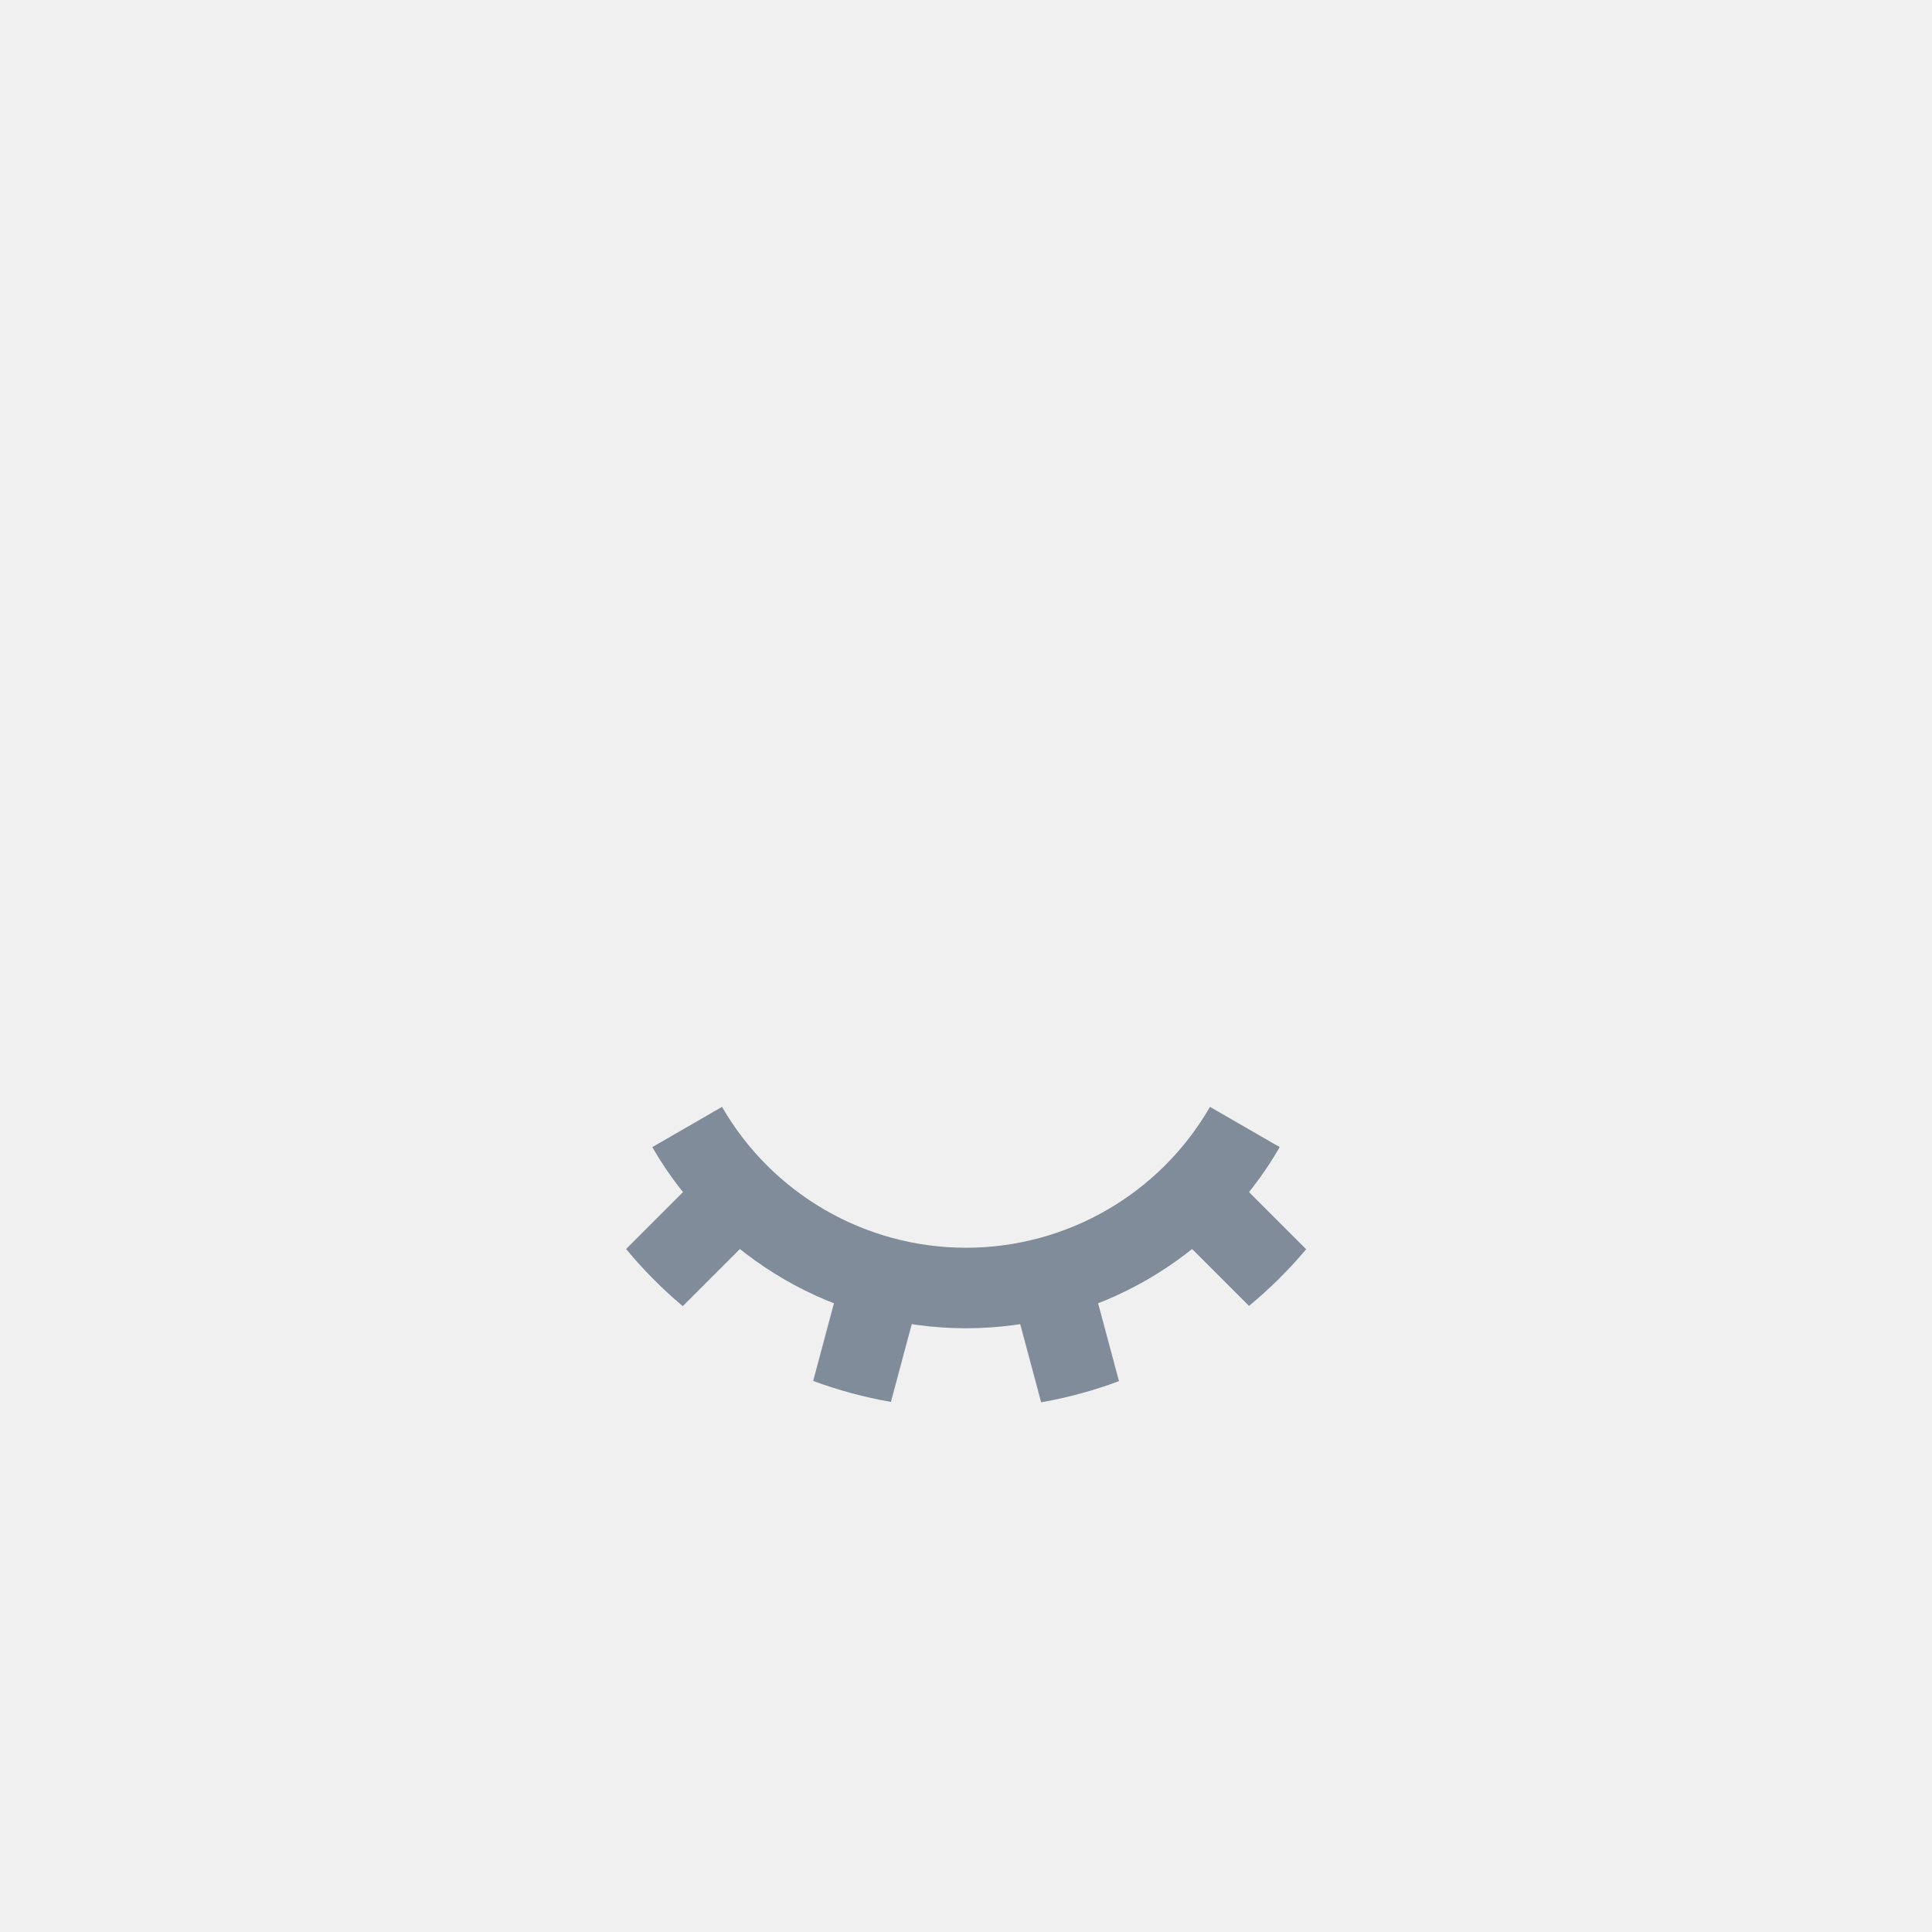
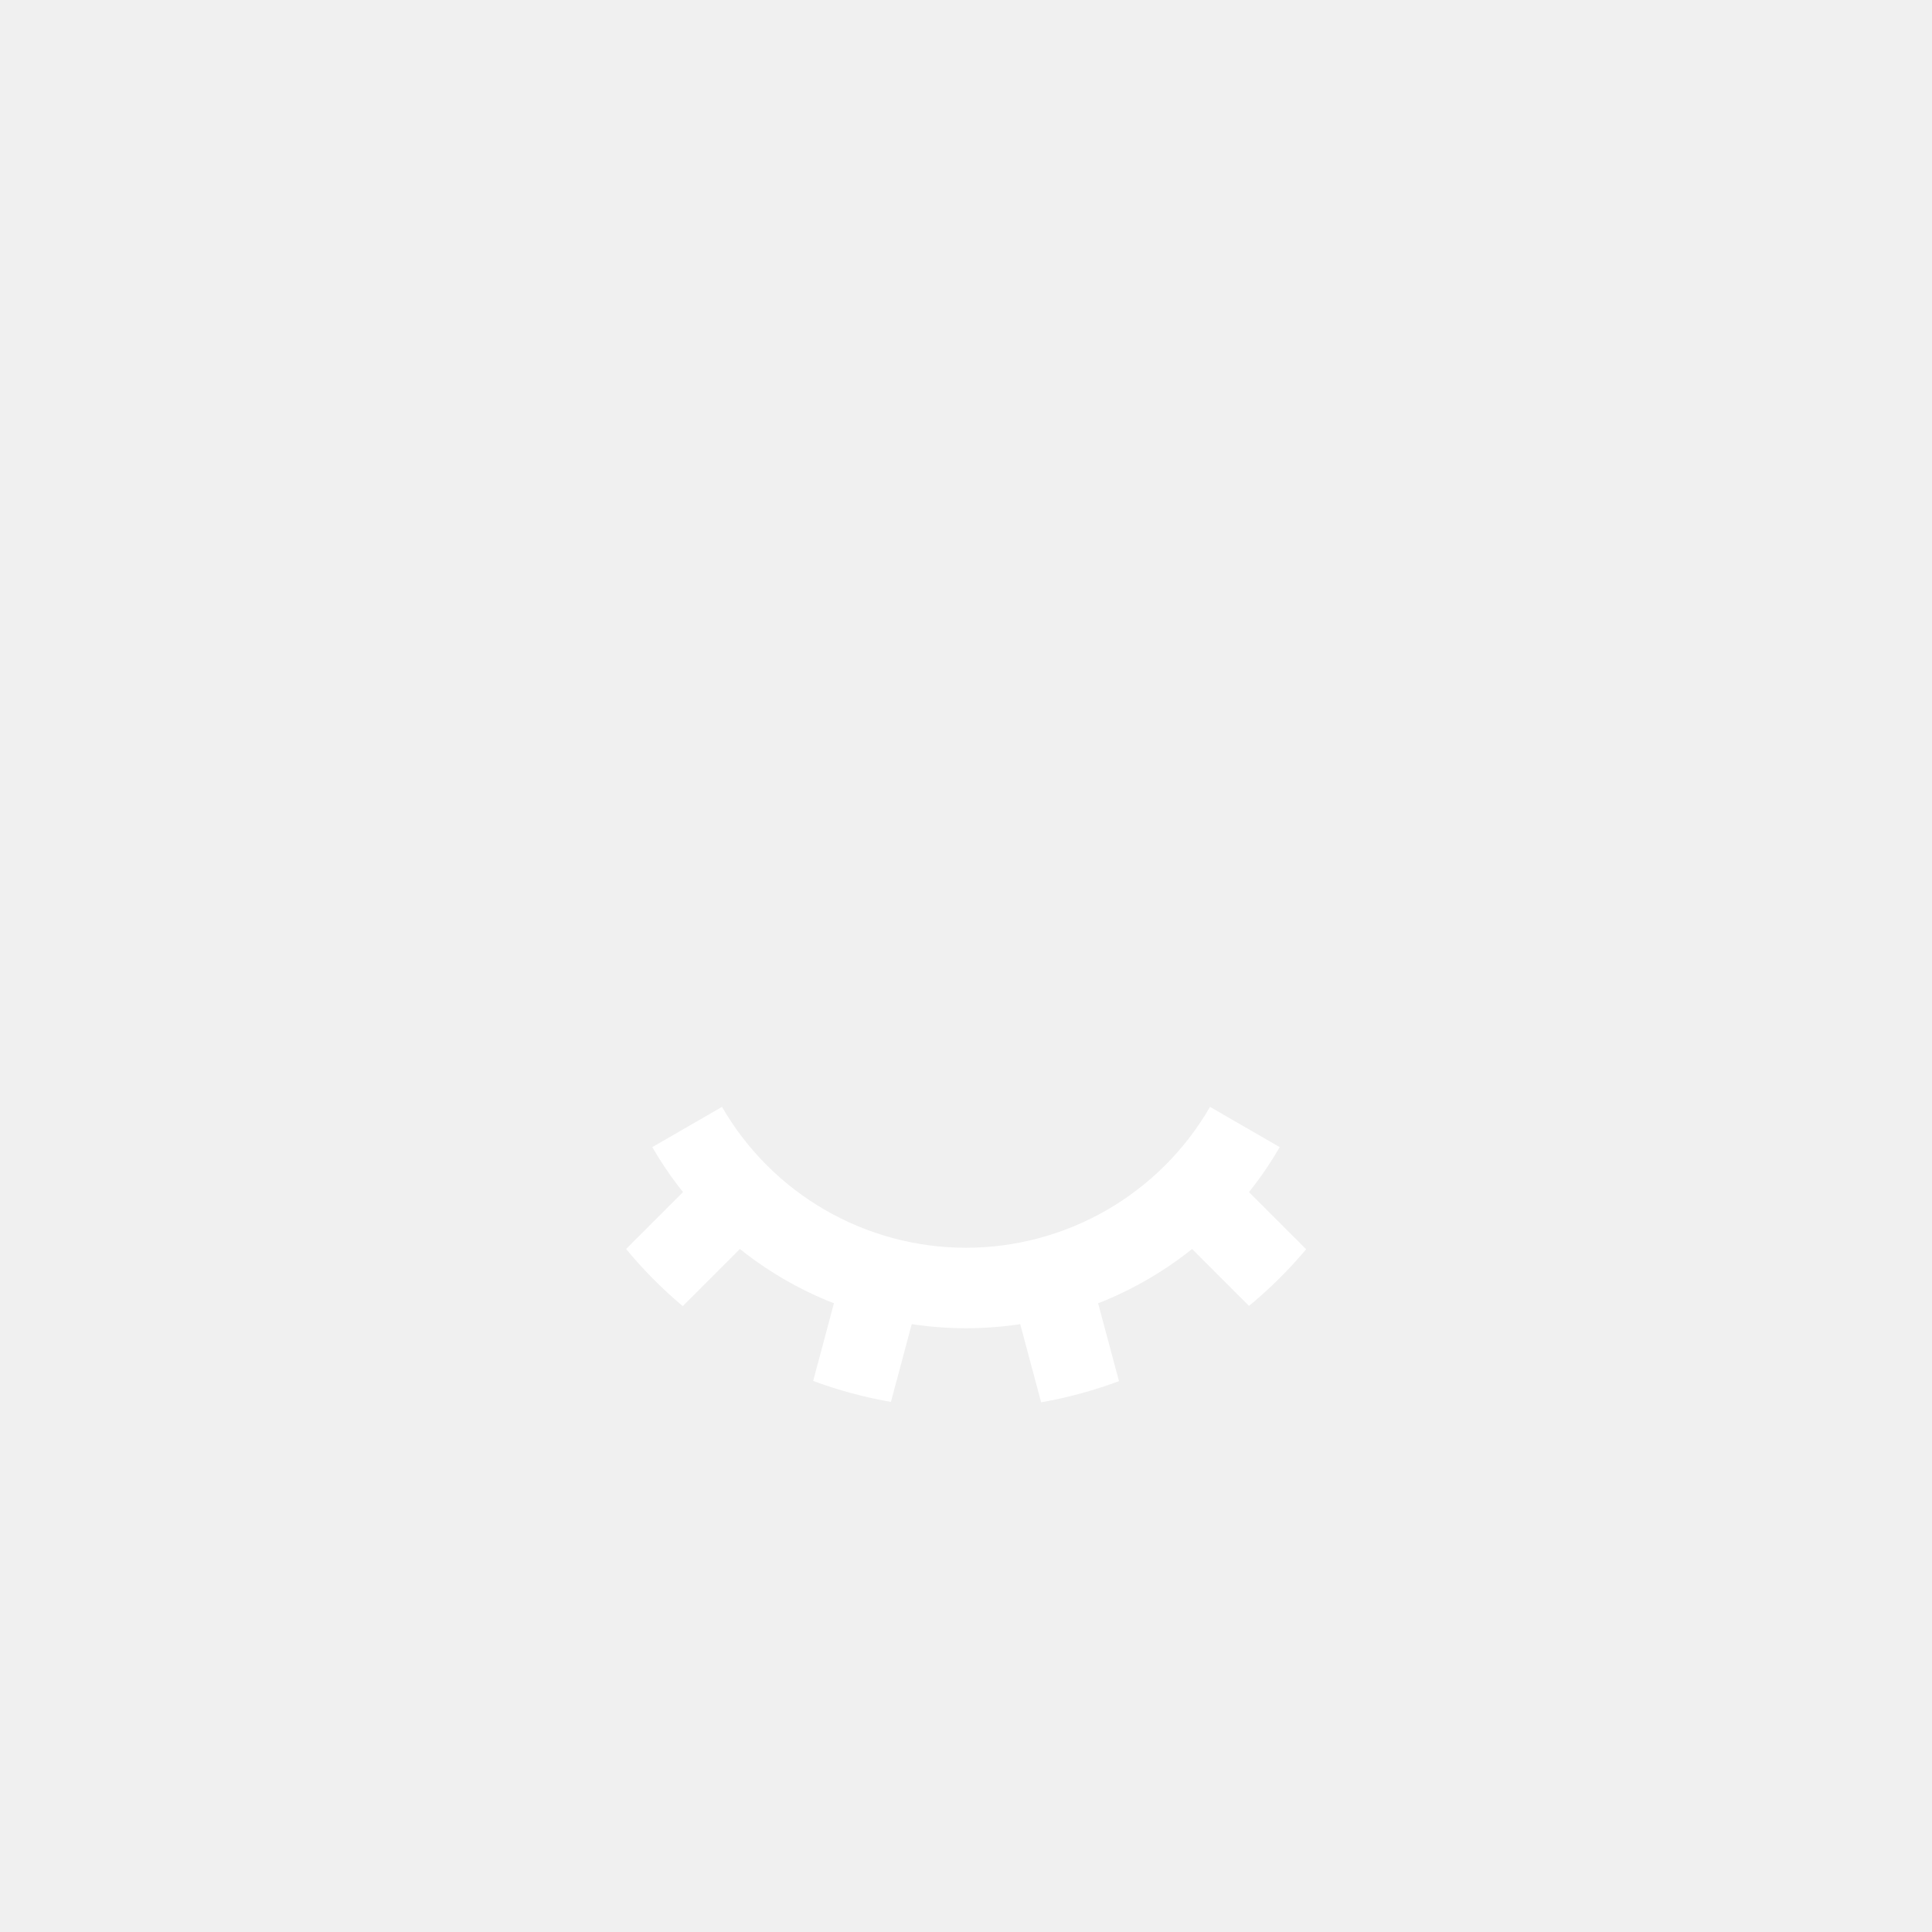
<svg xmlns="http://www.w3.org/2000/svg" width="48" height="48" viewBox="0 0 48 48" id="svg2" version="1.1">
  <defs id="defs4" />
  <g id="layer1" transform="translate(0,-1004.362)" style="display:none">
    <path style="fill:#808c99;fill-opacity:1;stroke:none;stroke-width:0;stroke-linecap:round;stroke-linejoin:round;stroke-miterlimit:4;stroke-dasharray:none;stroke-opacity:1" d="m 21.918,1017.362 -0.485,2.753 a 8.643,8.643 0 0 0 -1.452,0.597 l -2.287,-1.601 -2.945,2.945 1.605,2.293 a 8.643,8.643 0 0 0 -0.603,1.446 L 13,1026.28 v 4.165 l 2.753,0.485 a 8.643,8.643 0 0 0 0.597,1.452 l -1.601,2.287 2.945,2.945 2.293,-1.605 a 8.643,8.643 0 0 0 1.446,0.603 l 0.485,2.752 h 4.165 l 0.485,-2.753 a 8.643,8.643 0 0 0 1.452,-0.597 l 2.287,1.601 2.945,-2.945 -1.605,-2.293 a 8.643,8.643 0 0 0 0.603,-1.446 L 35,1030.445 v -4.165 l -2.753,-0.485 a 8.643,8.643 0 0 0 -0.597,-1.452 l 1.601,-2.287 -2.945,-2.945 -2.293,1.605 a 8.643,8.643 0 0 0 -1.446,-0.603 l -0.485,-2.752 z m 2.128,7.857 a 3.143,3.143 0 0 1 2.176,0.921 3.143,3.143 0 0 1 0,4.444 3.143,3.143 0 0 1 -4.444,0 3.143,3.143 0 0 1 0,-4.444 3.143,3.143 0 0 1 2.268,-0.921 z" id="path4136" />
  </g>
  <g id="layer3" style="display:none">
    <path style="color:#000000;clip-rule:nonzero;display:inline;overflow:visible;visibility:visible;opacity:1;isolation:auto;mix-blend-mode:normal;color-interpolation:sRGB;color-interpolation-filters:linearRGB;solid-color:#000000;solid-opacity:1;fill:#8b98a5;fill-opacity:1;fill-rule:nonzero;stroke:none;stroke-width:1;stroke-linecap:butt;stroke-linejoin:miter;stroke-miterlimit:4;stroke-dasharray:none;stroke-dashoffset:0;stroke-opacity:1;color-rendering:auto;image-rendering:auto;shape-rendering:auto;text-rendering:auto;enable-background:accumulate" d="m 18,29 0,12 -8,-6 8,-6 z" id="rect4273-0" />
  </g>
  <g id="layer2">
-     <path style="fill:none;fill-opacity:1;stroke:#808c99;stroke-width:2;stroke-miterlimit:4;stroke-dasharray:none;stroke-opacity:1" id="path818" d="M 30.928,28 A 8,8 0 0 1 24,32 8,8 0 0 1 17.072,28" />
-     <path style="color:#000000;font-style:normal;font-variant:normal;font-weight:normal;font-stretch:normal;font-size:medium;line-height:normal;font-family:sans-serif;font-variant-ligatures:normal;font-variant-position:normal;font-variant-caps:normal;font-variant-numeric:normal;font-variant-alternates:normal;font-feature-settings:normal;text-indent:0;text-align:start;text-decoration:none;text-decoration-line:none;text-decoration-style:solid;text-decoration-color:#000000;letter-spacing:normal;word-spacing:normal;text-transform:none;writing-mode:lr-tb;direction:ltr;text-orientation:mixed;dominant-baseline:auto;baseline-shift:baseline;text-anchor:start;white-space:normal;shape-padding:0;clip-rule:nonzero;display:inline;overflow:visible;visibility:visible;opacity:1;isolation:auto;mix-blend-mode:normal;color-interpolation:sRGB;color-interpolation-filters:linearRGB;solid-color:#000000;solid-opacity:1;vector-effect:none;fill:#808c99;fill-opacity:1;fill-rule:nonzero;stroke:none;stroke-width:2;stroke-linecap:butt;stroke-linejoin:miter;stroke-miterlimit:4;stroke-dasharray:none;stroke-dashoffset:0;stroke-opacity:1;color-rendering:auto;image-rendering:auto;shape-rendering:auto;text-rendering:auto;enable-background:accumulate" d="M 20.98 31.404 L 20.203 34.309 A 11 11 0 0 0 22.135 34.83 L 22.914 31.918 A 8 8 0 0 1 20.98 31.404 z " id="path820" />
-     <path style="color:#000000;font-style:normal;font-variant:normal;font-weight:normal;font-stretch:normal;font-size:medium;line-height:normal;font-family:sans-serif;font-variant-ligatures:normal;font-variant-position:normal;font-variant-caps:normal;font-variant-numeric:normal;font-variant-alternates:normal;font-feature-settings:normal;text-indent:0;text-align:start;text-decoration:none;text-decoration-line:none;text-decoration-style:solid;text-decoration-color:#000000;letter-spacing:normal;word-spacing:normal;text-transform:none;writing-mode:lr-tb;direction:ltr;text-orientation:mixed;dominant-baseline:auto;baseline-shift:baseline;text-anchor:start;white-space:normal;shape-padding:0;clip-rule:nonzero;display:inline;overflow:visible;visibility:visible;opacity:1;isolation:auto;mix-blend-mode:normal;color-interpolation:sRGB;color-interpolation-filters:linearRGB;solid-color:#000000;solid-opacity:1;vector-effect:none;fill:#808c99;fill-opacity:1;fill-rule:nonzero;stroke:none;stroke-width:2;stroke-linecap:butt;stroke-linejoin:miter;stroke-miterlimit:4;stroke-dasharray:none;stroke-dashoffset:0;stroke-opacity:1;color-rendering:auto;image-rendering:auto;shape-rendering:auto;text-rendering:auto;enable-background:accumulate" d="M 27.02 31.402 A 8 8 0 0 1 25.084 31.916 L 25.867 34.84 A 11 11 0 0 0 27.801 34.314 L 27.02 31.402 z " id="path822" />
-     <path style="color:#000000;font-style:normal;font-variant:normal;font-weight:normal;font-stretch:normal;font-size:medium;line-height:normal;font-family:sans-serif;font-variant-ligatures:normal;font-variant-position:normal;font-variant-caps:normal;font-variant-numeric:normal;font-variant-alternates:normal;font-feature-settings:normal;text-indent:0;text-align:start;text-decoration:none;text-decoration-line:none;text-decoration-style:solid;text-decoration-color:#000000;letter-spacing:normal;word-spacing:normal;text-transform:none;writing-mode:lr-tb;direction:ltr;text-orientation:mixed;dominant-baseline:auto;baseline-shift:baseline;text-anchor:start;white-space:normal;shape-padding:0;clip-rule:nonzero;display:inline;overflow:visible;visibility:visible;opacity:1;isolation:auto;mix-blend-mode:normal;color-interpolation:sRGB;color-interpolation-filters:linearRGB;solid-color:#000000;solid-opacity:1;vector-effect:none;fill:#808c99;fill-opacity:1;fill-rule:nonzero;stroke:none;stroke-width:2;stroke-linecap:butt;stroke-linejoin:miter;stroke-miterlimit:4;stroke-dasharray:none;stroke-dashoffset:0;stroke-opacity:1;color-rendering:auto;image-rendering:auto;shape-rendering:auto;text-rendering:auto;enable-background:accumulate" d="M 17.684 28.902 L 15.555 31.031 A 11 11 0 0 0 16.963 32.451 L 19.102 30.312 A 8 8 0 0 1 17.684 28.902 z " id="path824" />
-     <path style="color:#000000;font-style:normal;font-variant:normal;font-weight:normal;font-stretch:normal;font-size:medium;line-height:normal;font-family:sans-serif;font-variant-ligatures:normal;font-variant-position:normal;font-variant-caps:normal;font-variant-numeric:normal;font-variant-alternates:normal;font-feature-settings:normal;text-indent:0;text-align:start;text-decoration:none;text-decoration-line:none;text-decoration-style:solid;text-decoration-color:#000000;letter-spacing:normal;word-spacing:normal;text-transform:none;writing-mode:lr-tb;direction:ltr;text-orientation:mixed;dominant-baseline:auto;baseline-shift:baseline;text-anchor:start;white-space:normal;shape-padding:0;clip-rule:nonzero;display:inline;overflow:visible;visibility:visible;opacity:1;isolation:auto;mix-blend-mode:normal;color-interpolation:sRGB;color-interpolation-filters:linearRGB;solid-color:#000000;solid-opacity:1;vector-effect:none;fill:#808c99;fill-opacity:1;fill-rule:nonzero;stroke:none;stroke-width:2;stroke-linecap:butt;stroke-linejoin:miter;stroke-miterlimit:4;stroke-dasharray:none;stroke-dashoffset:0;stroke-opacity:1;color-rendering:auto;image-rendering:auto;shape-rendering:auto;text-rendering:auto;enable-background:accumulate" d="M 30.312 28.898 A 8 8 0 0 1 28.902 30.316 L 31.031 32.445 A 11 11 0 0 0 32.451 31.037 L 30.312 28.898 z " id="path826" />
+     <path style="fill:none;fill-opacity:1;stroke:#ffffff;stroke-width:2;stroke-miterlimit:4;stroke-dasharray:none;stroke-opacity:1" id="path818" d="M 30.928,28 A 8,8 0 0 1 24,32 8,8 0 0 1 17.072,28" />
+     <path style="color:#000000;font-style:normal;font-variant:normal;font-weight:normal;font-stretch:normal;font-size:medium;line-height:normal;font-family:sans-serif;font-variant-ligatures:normal;font-variant-position:normal;font-variant-caps:normal;font-variant-numeric:normal;font-variant-alternates:normal;font-feature-settings:normal;text-indent:0;text-align:start;text-decoration:none;text-decoration-line:none;text-decoration-style:solid;text-decoration-color:#000000;letter-spacing:normal;word-spacing:normal;text-transform:none;writing-mode:lr-tb;direction:ltr;text-orientation:mixed;dominant-baseline:auto;baseline-shift:baseline;text-anchor:start;white-space:normal;shape-padding:0;clip-rule:nonzero;display:inline;overflow:visible;visibility:visible;opacity:1;isolation:auto;mix-blend-mode:normal;color-interpolation:sRGB;color-interpolation-filters:linearRGB;solid-color:#000000;solid-opacity:1;vector-effect:none;fill:#ffffff;fill-opacity:1;fill-rule:nonzero;stroke:none;stroke-width:2;stroke-linecap:butt;stroke-linejoin:miter;stroke-miterlimit:4;stroke-dasharray:none;stroke-dashoffset:0;stroke-opacity:1;color-rendering:auto;image-rendering:auto;shape-rendering:auto;text-rendering:auto;enable-background:accumulate" d="M 20.98 31.404 L 20.203 34.309 A 11 11 0 0 0 22.135 34.83 L 22.914 31.918 A 8 8 0 0 1 20.98 31.404 z " id="path820" />
+     <path style="color:#000000;font-style:normal;font-variant:normal;font-weight:normal;font-stretch:normal;font-size:medium;line-height:normal;font-family:sans-serif;font-variant-ligatures:normal;font-variant-position:normal;font-variant-caps:normal;font-variant-numeric:normal;font-variant-alternates:normal;font-feature-settings:normal;text-indent:0;text-align:start;text-decoration:none;text-decoration-line:none;text-decoration-style:solid;text-decoration-color:#000000;letter-spacing:normal;word-spacing:normal;text-transform:none;writing-mode:lr-tb;direction:ltr;text-orientation:mixed;dominant-baseline:auto;baseline-shift:baseline;text-anchor:start;white-space:normal;shape-padding:0;clip-rule:nonzero;display:inline;overflow:visible;visibility:visible;opacity:1;isolation:auto;mix-blend-mode:normal;color-interpolation:sRGB;color-interpolation-filters:linearRGB;solid-color:#000000;solid-opacity:1;vector-effect:none;fill:#ffffff;fill-opacity:1;fill-rule:nonzero;stroke:none;stroke-width:2;stroke-linecap:butt;stroke-linejoin:miter;stroke-miterlimit:4;stroke-dasharray:none;stroke-dashoffset:0;stroke-opacity:1;color-rendering:auto;image-rendering:auto;shape-rendering:auto;text-rendering:auto;enable-background:accumulate" d="M 27.02 31.402 A 8 8 0 0 1 25.084 31.916 L 25.867 34.84 A 11 11 0 0 0 27.801 34.314 L 27.02 31.402 z " id="path822" />
+     <path style="color:#000000;font-style:normal;font-variant:normal;font-weight:normal;font-stretch:normal;font-size:medium;line-height:normal;font-family:sans-serif;font-variant-ligatures:normal;font-variant-position:normal;font-variant-caps:normal;font-variant-numeric:normal;font-variant-alternates:normal;font-feature-settings:normal;text-indent:0;text-align:start;text-decoration:none;text-decoration-line:none;text-decoration-style:solid;text-decoration-color:#000000;letter-spacing:normal;word-spacing:normal;text-transform:none;writing-mode:lr-tb;direction:ltr;text-orientation:mixed;dominant-baseline:auto;baseline-shift:baseline;text-anchor:start;white-space:normal;shape-padding:0;clip-rule:nonzero;display:inline;overflow:visible;visibility:visible;opacity:1;isolation:auto;mix-blend-mode:normal;color-interpolation:sRGB;color-interpolation-filters:linearRGB;solid-color:#000000;solid-opacity:1;vector-effect:none;fill:#ffffff;fill-opacity:1;fill-rule:nonzero;stroke:none;stroke-width:2;stroke-linecap:butt;stroke-linejoin:miter;stroke-miterlimit:4;stroke-dasharray:none;stroke-dashoffset:0;stroke-opacity:1;color-rendering:auto;image-rendering:auto;shape-rendering:auto;text-rendering:auto;enable-background:accumulate" d="M 17.684 28.902 L 15.555 31.031 A 11 11 0 0 0 16.963 32.451 L 19.102 30.312 A 8 8 0 0 1 17.684 28.902 z " id="path824" />
+     <path style="color:#000000;font-style:normal;font-variant:normal;font-weight:normal;font-stretch:normal;font-size:medium;line-height:normal;font-family:sans-serif;font-variant-ligatures:normal;font-variant-position:normal;font-variant-caps:normal;font-variant-numeric:normal;font-variant-alternates:normal;font-feature-settings:normal;text-indent:0;text-align:start;text-decoration:none;text-decoration-line:none;text-decoration-style:solid;text-decoration-color:#000000;letter-spacing:normal;word-spacing:normal;text-transform:none;writing-mode:lr-tb;direction:ltr;text-orientation:mixed;dominant-baseline:auto;baseline-shift:baseline;text-anchor:start;white-space:normal;shape-padding:0;clip-rule:nonzero;display:inline;overflow:visible;visibility:visible;opacity:1;isolation:auto;mix-blend-mode:normal;color-interpolation:sRGB;color-interpolation-filters:linearRGB;solid-color:#000000;solid-opacity:1;vector-effect:none;fill:#ffffff;fill-opacity:1;fill-rule:nonzero;stroke:none;stroke-width:2;stroke-linecap:butt;stroke-linejoin:miter;stroke-miterlimit:4;stroke-dasharray:none;stroke-dashoffset:0;stroke-opacity:1;color-rendering:auto;image-rendering:auto;shape-rendering:auto;text-rendering:auto;enable-background:accumulate" d="M 30.312 28.898 A 8 8 0 0 1 28.902 30.316 L 31.031 32.445 A 11 11 0 0 0 32.451 31.037 L 30.312 28.898 z " id="path826" />
  </g>
</svg>
